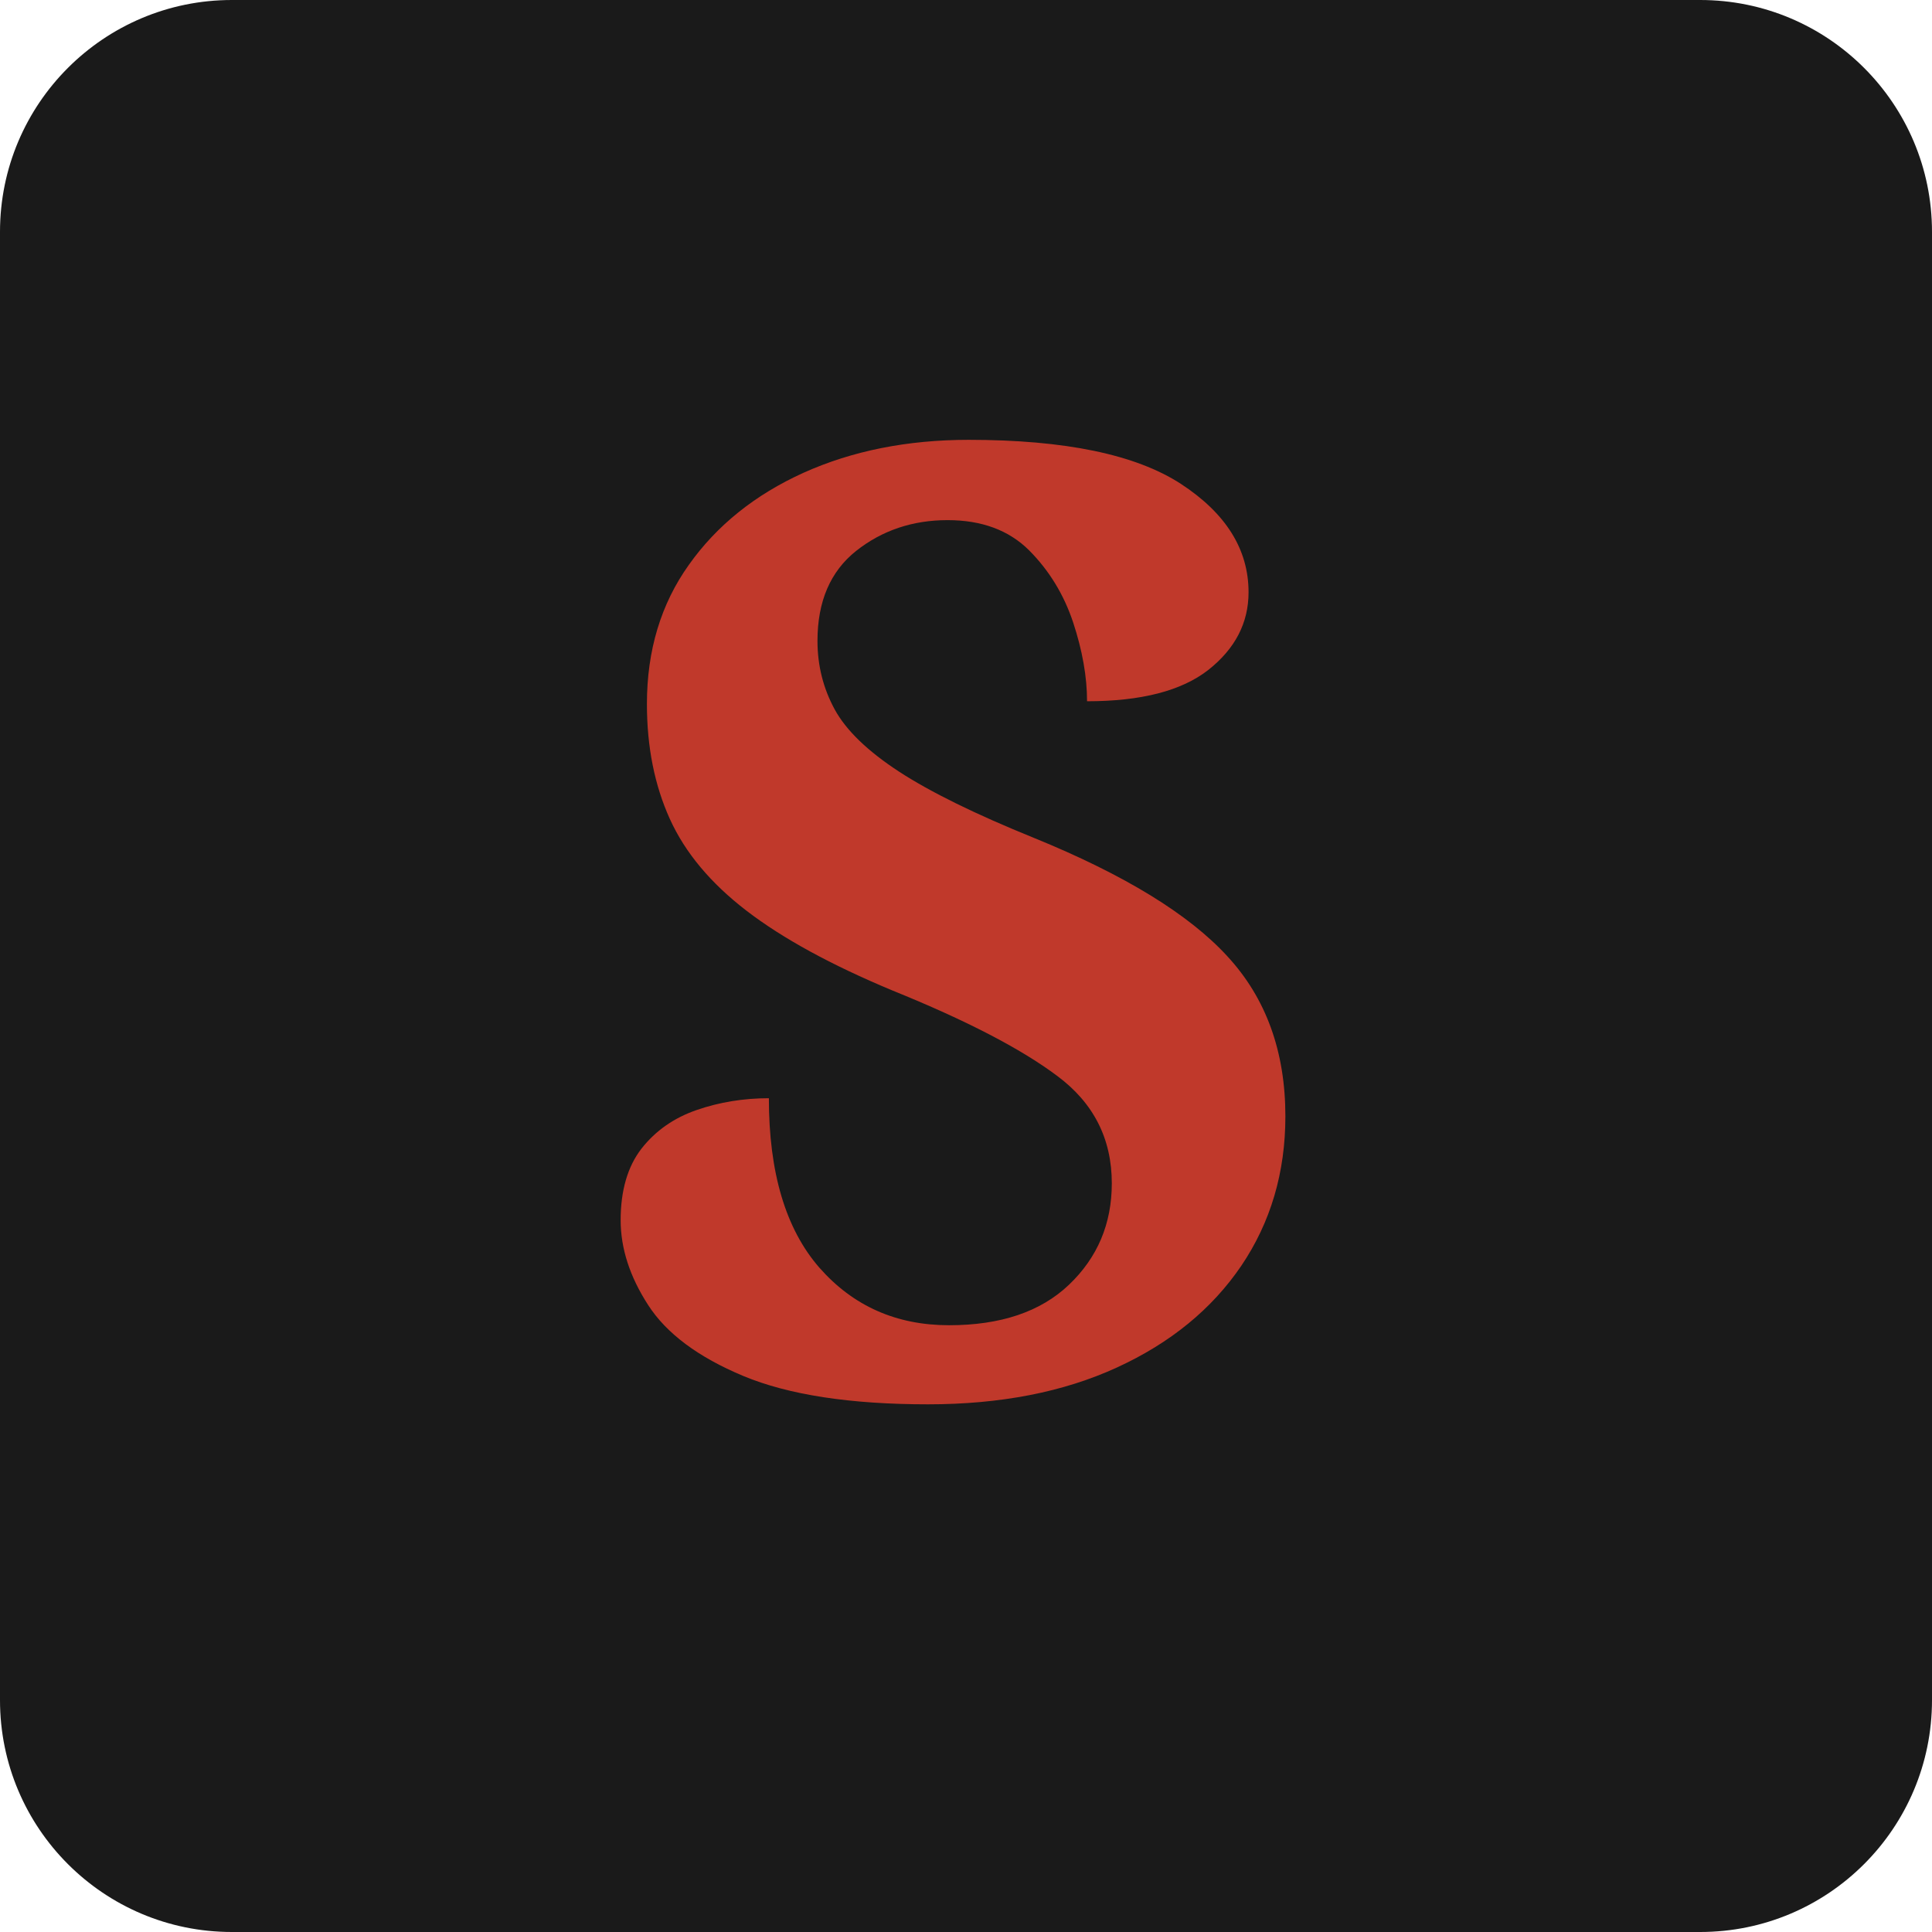
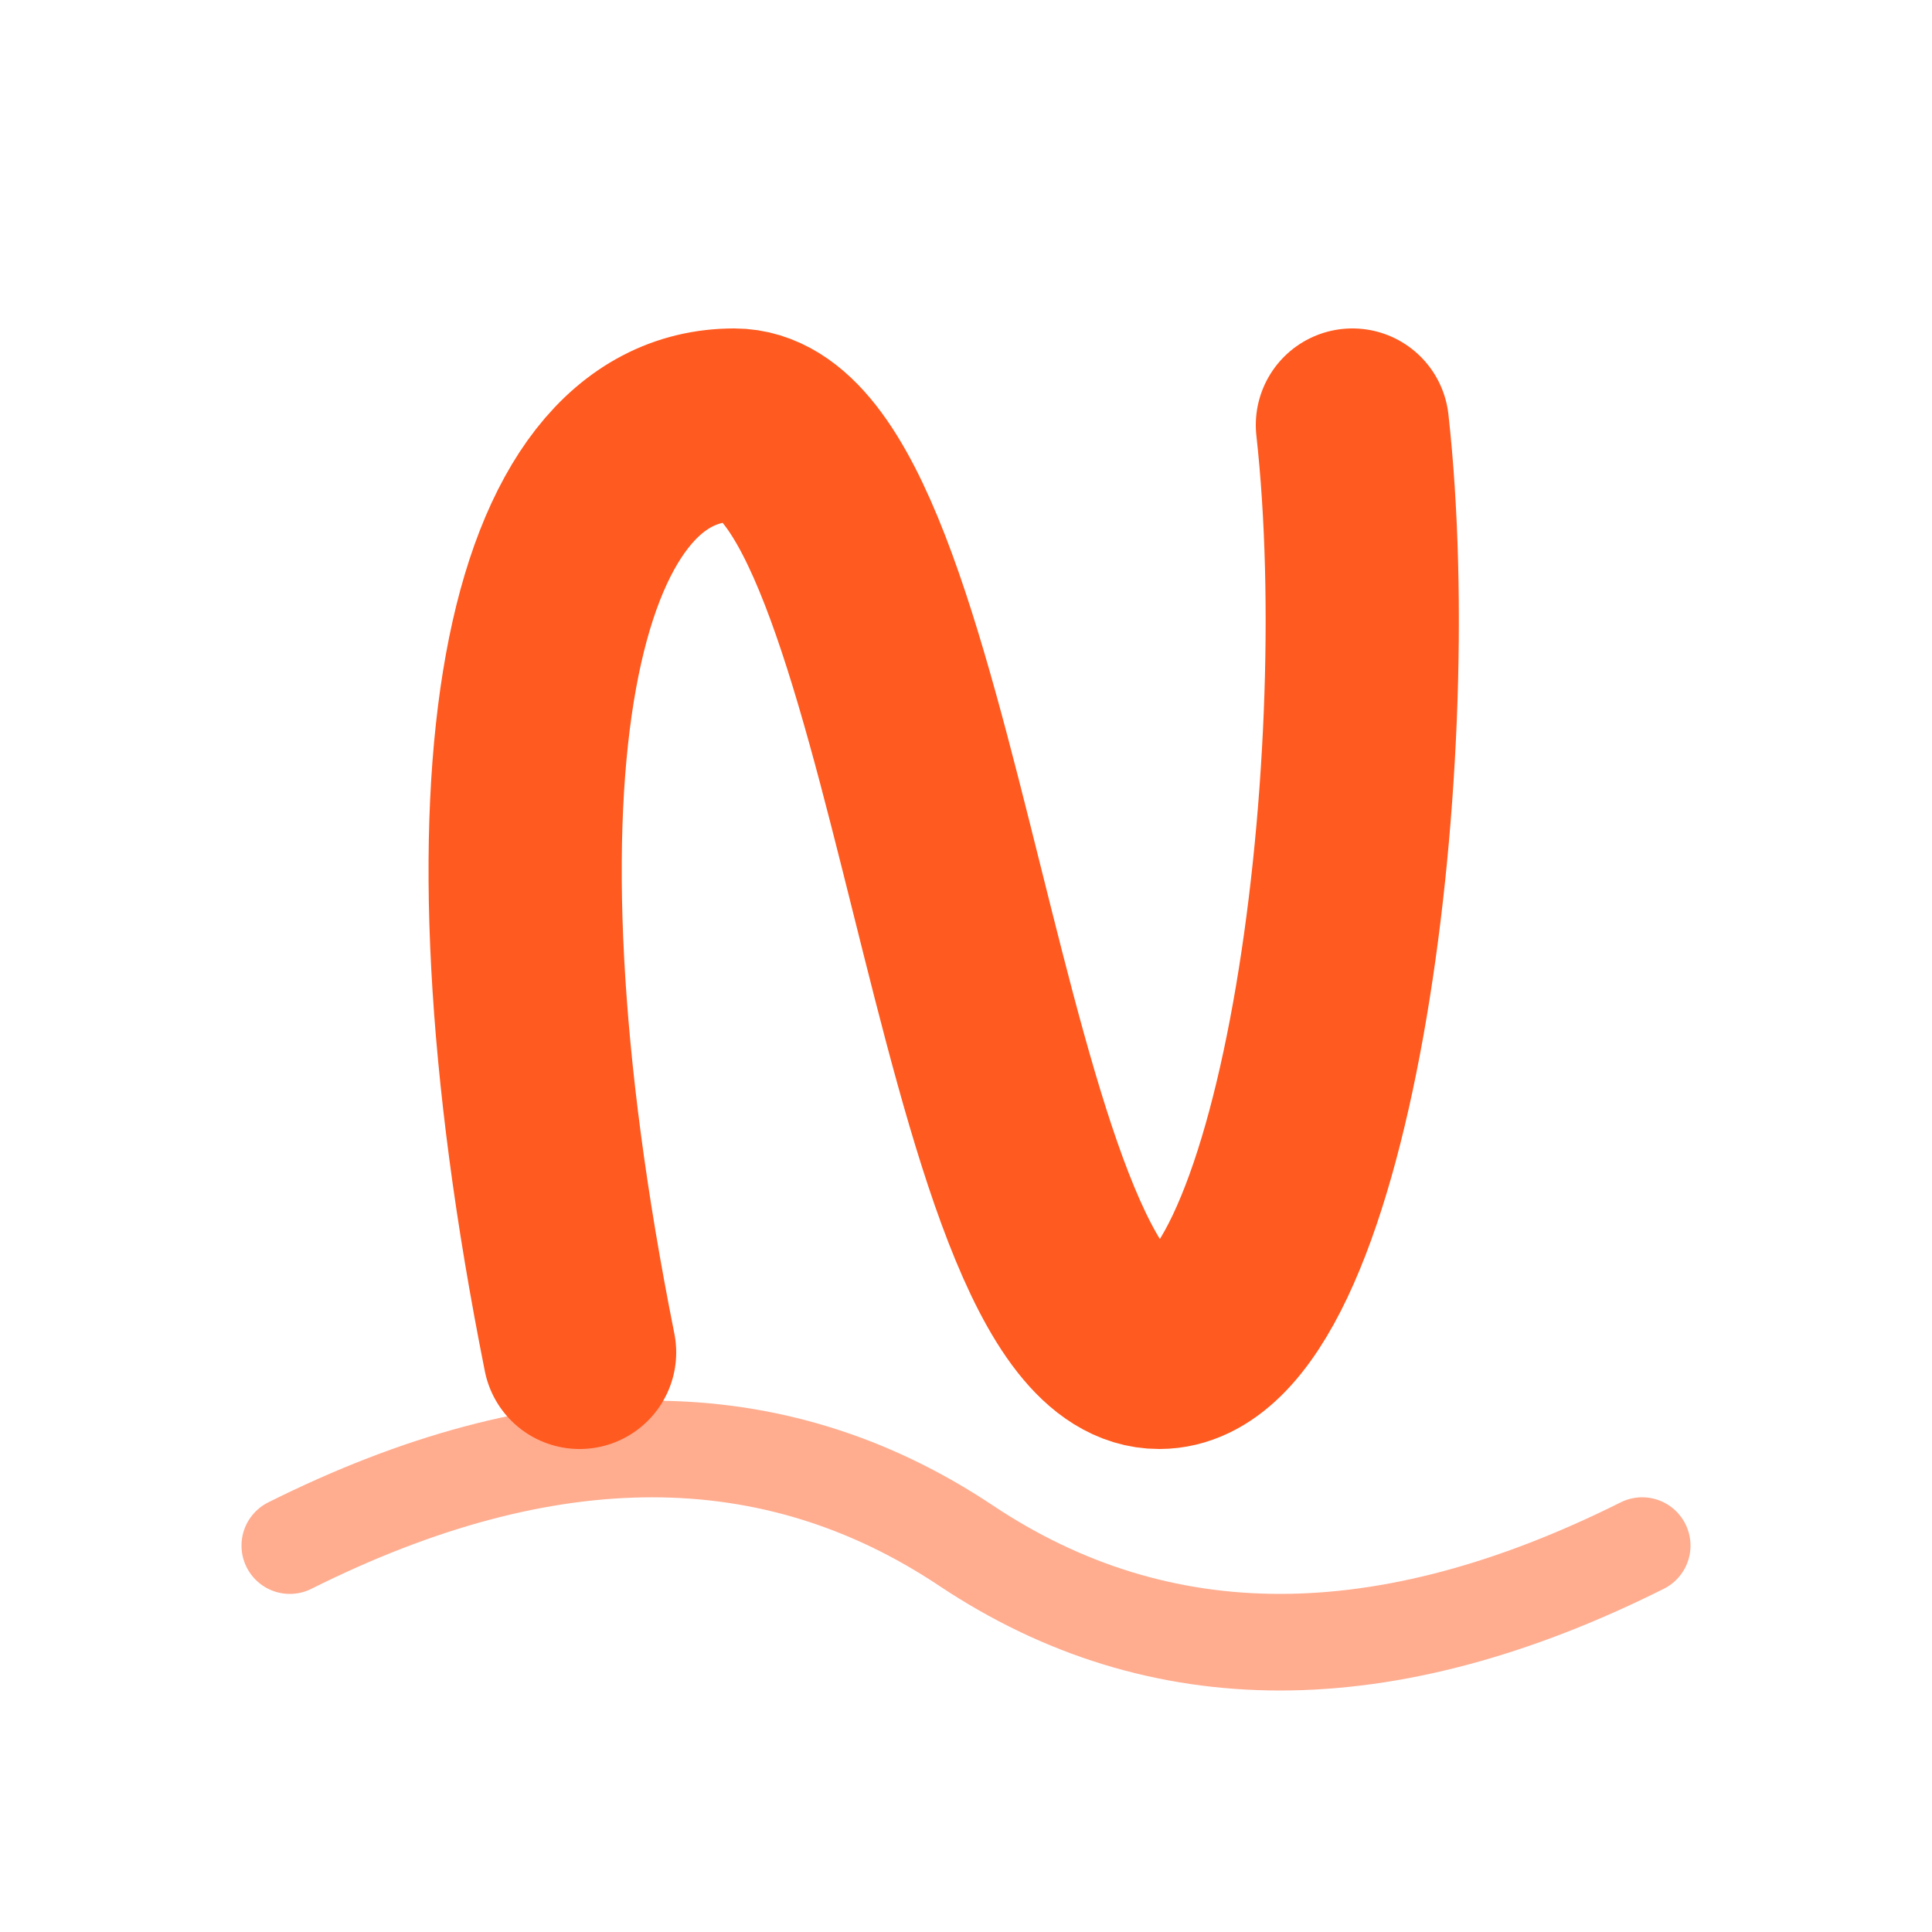
- <svg xmlns="http://www.w3.org/2000/svg" viewBox="0 0 100 100">
-   <rect width="100" height="100" rx="12" fill="#1a1a1a" />
-   <text x="50" y="72" font-family="Georgia, serif" font-size="68" font-weight="bold" fill="#c0392b" text-anchor="middle">S</text>
+ <svg xmlns="http://www.w3.org/2000/svg" viewBox="0 0 100 100" fill="none">
+   <path d="M 15 80 Q 35 70, 50 80 T 85 80" stroke="#FF5A1F" stroke-width="5" stroke-linecap="round" opacity="0.5" />
+   <path d="M 30 70 C 24 40, 28 22, 38 22 C 48 22, 50 70, 60 70 C 68 70, 72 40, 70 22" stroke="#FF5A1F" stroke-width="10" stroke-linecap="round" stroke-linejoin="round" />
</svg>
